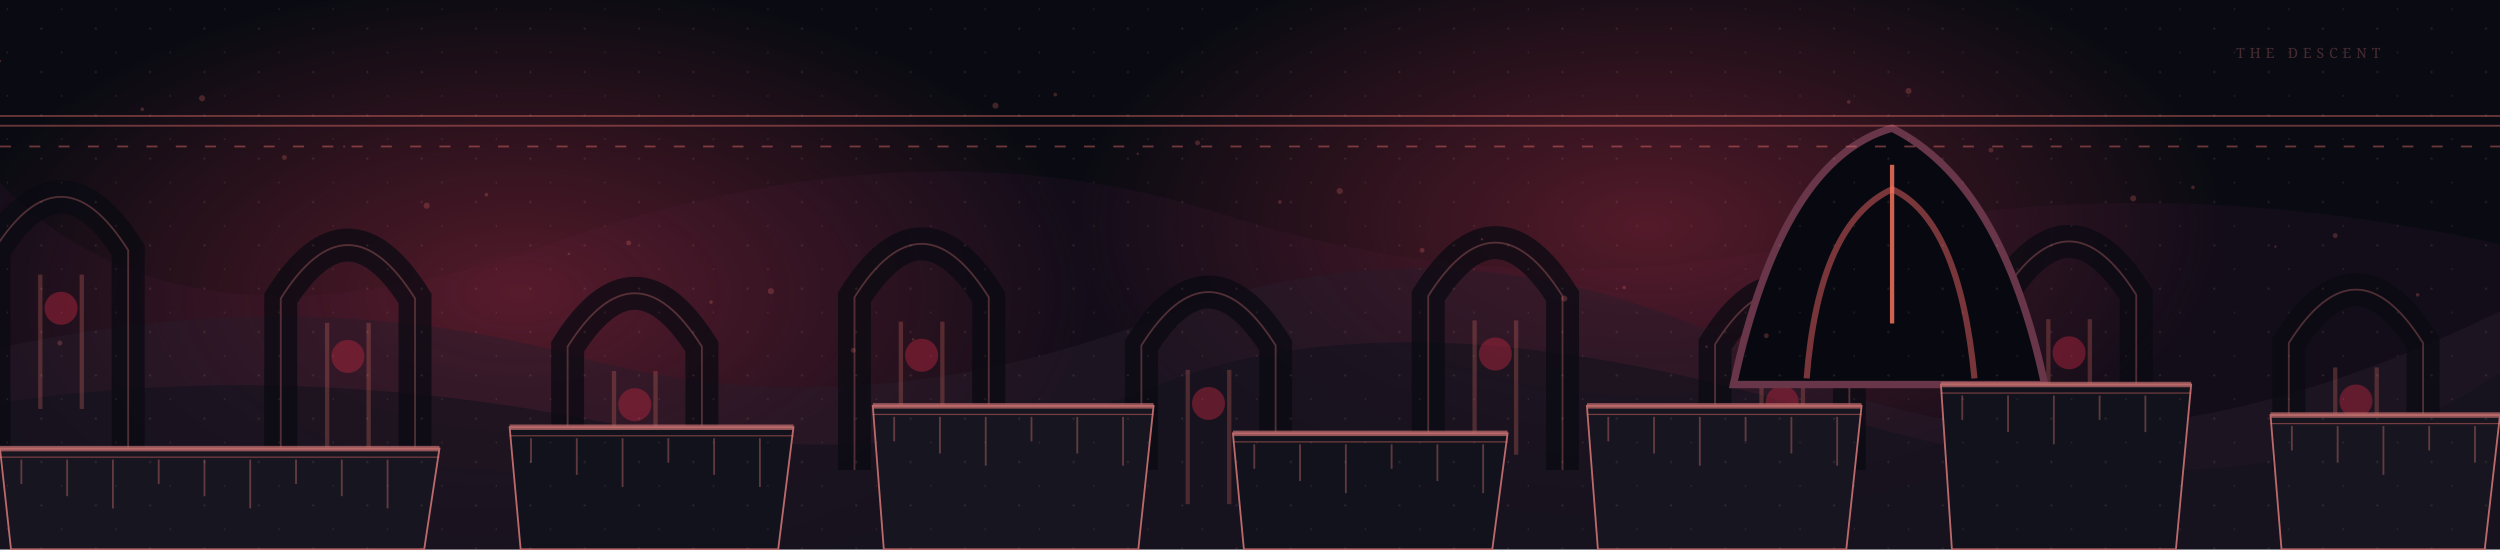
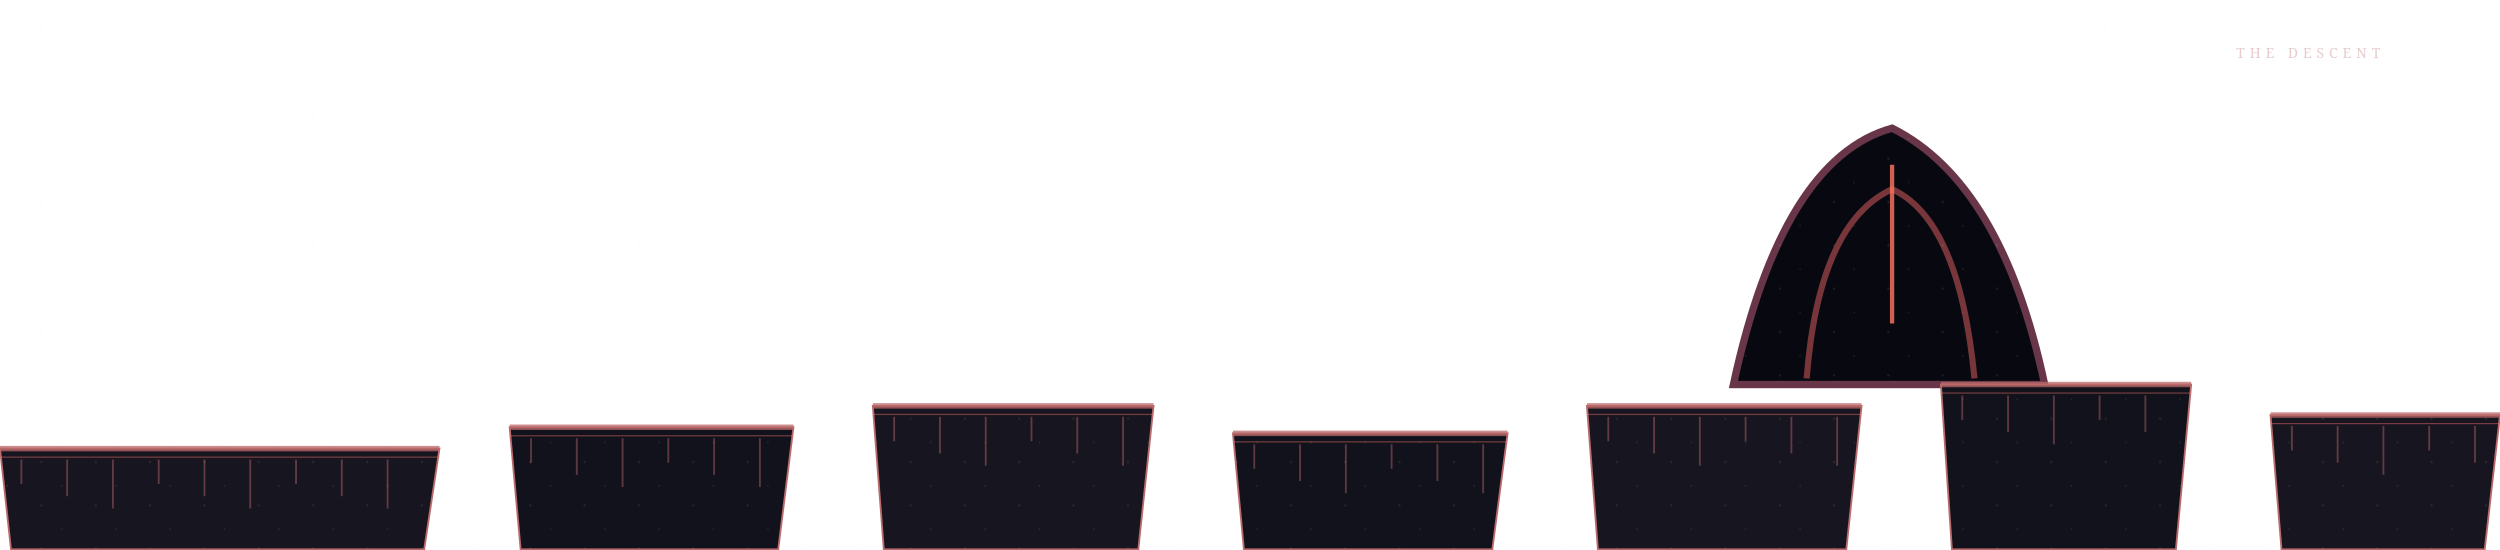
<svg xmlns="http://www.w3.org/2000/svg" viewBox="0 0 4096 900" width="4096" height="900">
  <defs>
    <radialGradient id="haze">
      <stop stop-color="#7b2236" stop-opacity=".65" />
      <stop offset="1" stop-color="#7b2236" stop-opacity="0" />
    </radialGradient>
    <radialGradient id="core">
      <stop stop-color="#ffca95" stop-opacity=".7" />
      <stop offset=".35" stop-color="#a81036" stop-opacity=".5" />
      <stop offset="1" stop-color="#a81036" stop-opacity="0" />
    </radialGradient>
    <linearGradient id="glass">
      <stop stop-color="#e77d9a" stop-opacity=".13" />
      <stop offset=".5" stop-color="#f4baba" stop-opacity=".4" />
      <stop offset="1" stop-color="#4a2b5e" stop-opacity=".12" />
    </linearGradient>
    <radialGradient id="lens">
      <stop stop-color="#ed4358" stop-opacity=".58" />
      <stop offset="1" stop-color="#431c32" stop-opacity=".1" />
    </radialGradient>
    <pattern id="grain" width="89" height="71" patternUnits="userSpaceOnUse">
      <circle cx="12" cy="15" r="1.2" fill="#ffd4bf" opacity=".16" />
      <circle cx="68" cy="47" r="1.8" fill="#ffd4bf" opacity=".11" />
    </pattern>
  </defs>
-   <rect width="4096" height="900" fill="#130d19" />
-   <path d="M0 0 H4096 V400 Q3500 270 3000 390 T2000 350 T900 400 T0 300Z" fill="#090a12" opacity=".95" />
-   <ellipse cx="850" cy="480" rx="950" ry="510" fill="url(#haze)" />
-   <ellipse cx="2700" cy="370" rx="950" ry="490" fill="url(#haze)" />
-   <path d="M0 570 Q500 460 950 585 T1900 520 T2900 590 T4096 510 V900 H0Z" fill="#271b29" opacity=".48" />
-   <path d="M0 660 Q470 590 980 690 T1900 630 T3000 680 T4096 610 V900 H0Z" fill="#11111c" opacity=".58" />
-   <path d="M-10 770 V410 Q100 235 210 410 V770" fill="none" stroke="#090911" stroke-width="54" opacity=".75" />
-   <path d="M-10 770 V410 Q100 235 210 410 V770" fill="none" stroke="#bb696a" stroke-width="3" opacity=".38" />
-   <path d="M66 450 v220 m68 -220 v220" stroke="#f07969" stroke-width="7" opacity=".25" />
-   <circle cx="100" cy="505" r="27" fill="#a9233b" opacity=".5" />
-   <path d="M460 770 V489 Q570 314 680 489 V770" fill="none" stroke="#090911" stroke-width="54" opacity=".75" />
-   <path d="M460 770 V489 Q570 314 680 489 V770" fill="none" stroke="#bb696a" stroke-width="3" opacity=".38" />
-   <path d="M536 529 v220 m68 -220 v220" stroke="#f07969" stroke-width="7" opacity=".25" />
-   <circle cx="570" cy="584" r="27" fill="#a9233b" opacity=".5" />
-   <path d="M930 770 V568 Q1040 393 1150 568 V770" fill="none" stroke="#090911" stroke-width="54" opacity=".75" />
-   <path d="M930 770 V568 Q1040 393 1150 568 V770" fill="none" stroke="#bb696a" stroke-width="3" opacity=".38" />
-   <path d="M1006 608 v220 m68 -220 v220" stroke="#f07969" stroke-width="7" opacity=".25" />
-   <circle cx="1040" cy="663" r="27" fill="#a9233b" opacity=".5" />
-   <path d="M1400 770 V487 Q1510 312 1620 487 V770" fill="none" stroke="#090911" stroke-width="54" opacity=".75" />
-   <path d="M1400 770 V487 Q1510 312 1620 487 V770" fill="none" stroke="#bb696a" stroke-width="3" opacity=".38" />
-   <path d="M1476 527 v220 m68 -220 v220" stroke="#f07969" stroke-width="7" opacity=".25" />
-   <circle cx="1510" cy="582" r="27" fill="#a9233b" opacity=".5" />
-   <path d="M1870 770 V566 Q1980 391 2090 566 V770" fill="none" stroke="#090911" stroke-width="54" opacity=".75" />
-   <path d="M1870 770 V566 Q1980 391 2090 566 V770" fill="none" stroke="#bb696a" stroke-width="3" opacity=".38" />
-   <path d="M1946 606 v220 m68 -220 v220" stroke="#f07969" stroke-width="7" opacity=".25" />
-   <circle cx="1980" cy="661" r="27" fill="#a9233b" opacity=".5" />
-   <path d="M2340 770 V485 Q2450 310 2560 485 V770" fill="none" stroke="#090911" stroke-width="54" opacity=".75" />
-   <path d="M2340 770 V485 Q2450 310 2560 485 V770" fill="none" stroke="#bb696a" stroke-width="3" opacity=".38" />
-   <path d="M2416 525 v220 m68 -220 v220" stroke="#f07969" stroke-width="7" opacity=".25" />
-   <circle cx="2450" cy="580" r="27" fill="#a9233b" opacity=".5" />
-   <path d="M2810 770 V564 Q2920 389 3030 564 V770" fill="none" stroke="#090911" stroke-width="54" opacity=".75" />
-   <path d="M2810 770 V564 Q2920 389 3030 564 V770" fill="none" stroke="#bb696a" stroke-width="3" opacity=".38" />
-   <path d="M2886 604 v220 m68 -220 v220" stroke="#f07969" stroke-width="7" opacity=".25" />
-   <circle cx="2920" cy="659" r="27" fill="#a9233b" opacity=".5" />
-   <path d="M3280 770 V483 Q3390 308 3500 483 V770" fill="none" stroke="#090911" stroke-width="54" opacity=".75" />
-   <path d="M3280 770 V483 Q3390 308 3500 483 V770" fill="none" stroke="#bb696a" stroke-width="3" opacity=".38" />
-   <path d="M3356 523 v220 m68 -220 v220" stroke="#f07969" stroke-width="7" opacity=".25" />
-   <circle cx="3390" cy="578" r="27" fill="#a9233b" opacity=".5" />
-   <path d="M3750 770 V562 Q3860 387 3970 562 V770" fill="none" stroke="#090911" stroke-width="54" opacity=".75" />
-   <path d="M3750 770 V562 Q3860 387 3970 562 V770" fill="none" stroke="#bb696a" stroke-width="3" opacity=".38" />
-   <path d="M3826 602 v220 m68 -220 v220" stroke="#f07969" stroke-width="7" opacity=".25" />
-   <circle cx="3860" cy="657" r="27" fill="#a9233b" opacity=".5" />
-   <path d="M4220 770 V481 Q4330 306 4440 481 V770" fill="none" stroke="#090911" stroke-width="54" opacity=".75" />
-   <path d="M4220 770 V481 Q4330 306 4440 481 V770" fill="none" stroke="#bb696a" stroke-width="3" opacity=".38" />
-   <path d="M4296 521 v220 m68 -220 v220" stroke="#f07969" stroke-width="7" opacity=".25" />
-   <circle cx="4330" cy="576" r="27" fill="#a9233b" opacity=".5" />
  <path d="M2840 630 Q2920 260 3100 210 Q3280 300 3350 630Z" fill="#080910" stroke="#683648" stroke-width="12" />
  <path d="M2960 620 Q2980 365 3100 310 Q3210 360 3235 620" fill="none" stroke="#b95154" stroke-width="10" opacity=".63" />
  <path d="M3100 270 v260" stroke="#ff775f" stroke-width="7" opacity=".8" />
-   <g stroke="#fb7772" stroke-width="3" opacity=".4">
-     <path d="M0 190 H4096 M0 206 H4096" />
-     <path d="M0 240 H4096" stroke-dasharray="18 30" />
-   </g>
-   <g fill="#fb7772" opacity=".23">
-     <circle cx="0" cy="100" r="2" />
-     <circle cx="233" cy="179" r="3" />
-     <circle cx="466" cy="258" r="4" />
-     <circle cx="699" cy="337" r="5" />
-     <circle cx="932" cy="416" r="2" />
-     <circle cx="1165" cy="495" r="3" />
-     <circle cx="1398" cy="574" r="4" />
-     <circle cx="1631" cy="173" r="5" />
-     <circle cx="1864" cy="252" r="2" />
-     <circle cx="2097" cy="331" r="3" />
-     <circle cx="2330" cy="410" r="4" />
-     <circle cx="2563" cy="489" r="5" />
-     <circle cx="2796" cy="568" r="2" />
-     <circle cx="3029" cy="167" r="3" />
-     <circle cx="3262" cy="246" r="4" />
-     <circle cx="3495" cy="325" r="5" />
-     <circle cx="3728" cy="404" r="2" />
-     <circle cx="3961" cy="483" r="3" />
-     <circle cx="98" cy="562" r="4" />
-     <circle cx="331" cy="161" r="5" />
-     <circle cx="564" cy="240" r="2" />
-     <circle cx="797" cy="319" r="3" />
-     <circle cx="1030" cy="398" r="4" />
-     <circle cx="1263" cy="477" r="5" />
-     <circle cx="1496" cy="556" r="2" />
-     <circle cx="1729" cy="155" r="3" />
-     <circle cx="1962" cy="234" r="4" />
-     <circle cx="2195" cy="313" r="5" />
-     <circle cx="2428" cy="392" r="2" />
-     <circle cx="2661" cy="471" r="3" />
-     <circle cx="2894" cy="550" r="4" />
-     <circle cx="3127" cy="149" r="5" />
-     <circle cx="3360" cy="228" r="2" />
-     <circle cx="3593" cy="307" r="3" />
-     <circle cx="3826" cy="386" r="4" />
-   </g>
  <path d="M0 735 L720 735 L695 900 L18 900Z" fill="#17151f" stroke="#bb696a" stroke-width="3" />
  <path d="M0 735 H720" stroke="#bb696a" stroke-width="9" opacity=".75" />
  <path d="M0 749 H720" stroke="#fb7772" stroke-width="2" opacity=".42" />
  <path d="M35 753 v40" stroke="#bb696a" stroke-width="3" opacity=".45" />
  <path d="M110 753 v60" stroke="#bb696a" stroke-width="3" opacity=".45" />
  <path d="M185 753 v80" stroke="#bb696a" stroke-width="3" opacity=".45" />
  <path d="M260 753 v40" stroke="#bb696a" stroke-width="3" opacity=".45" />
  <path d="M335 753 v60" stroke="#bb696a" stroke-width="3" opacity=".45" />
  <path d="M410 753 v80" stroke="#bb696a" stroke-width="3" opacity=".45" />
  <path d="M485 753 v40" stroke="#bb696a" stroke-width="3" opacity=".45" />
  <path d="M560 753 v60" stroke="#bb696a" stroke-width="3" opacity=".45" />
  <path d="M635 753 v80" stroke="#bb696a" stroke-width="3" opacity=".45" />
  <path d="M835 700 L1300 700 L1275 900 L853 900Z" fill="#11121b" stroke="#bb696a" stroke-width="3" />
  <path d="M835 700 H1300" stroke="#bb696a" stroke-width="9" opacity=".75" />
  <path d="M835 714 H1300" stroke="#fb7772" stroke-width="2" opacity=".42" />
  <path d="M870 718 v40" stroke="#bb696a" stroke-width="3" opacity=".45" />
  <path d="M945 718 v60" stroke="#bb696a" stroke-width="3" opacity=".45" />
  <path d="M1020 718 v80" stroke="#bb696a" stroke-width="3" opacity=".45" />
  <path d="M1095 718 v40" stroke="#bb696a" stroke-width="3" opacity=".45" />
  <path d="M1170 718 v60" stroke="#bb696a" stroke-width="3" opacity=".45" />
  <path d="M1245 718 v80" stroke="#bb696a" stroke-width="3" opacity=".45" />
  <path d="M1430 665 L1890 665 L1865 900 L1448 900Z" fill="#17151f" stroke="#bb696a" stroke-width="3" />
  <path d="M1430 665 H1890" stroke="#bb696a" stroke-width="9" opacity=".75" />
  <path d="M1430 679 H1890" stroke="#fb7772" stroke-width="2" opacity=".42" />
  <path d="M1465 683 v40" stroke="#bb696a" stroke-width="3" opacity=".45" />
  <path d="M1540 683 v60" stroke="#bb696a" stroke-width="3" opacity=".45" />
  <path d="M1615 683 v80" stroke="#bb696a" stroke-width="3" opacity=".45" />
  <path d="M1690 683 v40" stroke="#bb696a" stroke-width="3" opacity=".45" />
  <path d="M1765 683 v60" stroke="#bb696a" stroke-width="3" opacity=".45" />
  <path d="M1840 683 v80" stroke="#bb696a" stroke-width="3" opacity=".45" />
  <path d="M2020 710 L2470 710 L2445 900 L2038 900Z" fill="#11121b" stroke="#bb696a" stroke-width="3" />
  <path d="M2020 710 H2470" stroke="#bb696a" stroke-width="9" opacity=".75" />
  <path d="M2020 724 H2470" stroke="#fb7772" stroke-width="2" opacity=".42" />
  <path d="M2055 728 v40" stroke="#bb696a" stroke-width="3" opacity=".45" />
  <path d="M2130 728 v60" stroke="#bb696a" stroke-width="3" opacity=".45" />
  <path d="M2205 728 v80" stroke="#bb696a" stroke-width="3" opacity=".45" />
  <path d="M2280 728 v40" stroke="#bb696a" stroke-width="3" opacity=".45" />
  <path d="M2355 728 v60" stroke="#bb696a" stroke-width="3" opacity=".45" />
  <path d="M2430 728 v80" stroke="#bb696a" stroke-width="3" opacity=".45" />
  <path d="M2600 665 L3050 665 L3025 900 L2618 900Z" fill="#17151f" stroke="#bb696a" stroke-width="3" />
  <path d="M2600 665 H3050" stroke="#bb696a" stroke-width="9" opacity=".75" />
  <path d="M2600 679 H3050" stroke="#fb7772" stroke-width="2" opacity=".42" />
  <path d="M2635 683 v40" stroke="#bb696a" stroke-width="3" opacity=".45" />
  <path d="M2710 683 v60" stroke="#bb696a" stroke-width="3" opacity=".45" />
  <path d="M2785 683 v80" stroke="#bb696a" stroke-width="3" opacity=".45" />
  <path d="M2860 683 v40" stroke="#bb696a" stroke-width="3" opacity=".45" />
  <path d="M2935 683 v60" stroke="#bb696a" stroke-width="3" opacity=".45" />
  <path d="M3010 683 v80" stroke="#bb696a" stroke-width="3" opacity=".45" />
  <path d="M3180 630 L3590 630 L3565 900 L3198 900Z" fill="#11121b" stroke="#bb696a" stroke-width="3" />
  <path d="M3180 630 H3590" stroke="#bb696a" stroke-width="9" opacity=".75" />
  <path d="M3180 644 H3590" stroke="#fb7772" stroke-width="2" opacity=".42" />
  <path d="M3215 648 v40" stroke="#bb696a" stroke-width="3" opacity=".45" />
  <path d="M3290 648 v60" stroke="#bb696a" stroke-width="3" opacity=".45" />
  <path d="M3365 648 v80" stroke="#bb696a" stroke-width="3" opacity=".45" />
  <path d="M3440 648 v40" stroke="#bb696a" stroke-width="3" opacity=".45" />
  <path d="M3515 648 v60" stroke="#bb696a" stroke-width="3" opacity=".45" />
  <path d="M3720 680 L4096 680 L4071 900 L3738 900Z" fill="#17151f" stroke="#bb696a" stroke-width="3" />
  <path d="M3720 680 H4096" stroke="#bb696a" stroke-width="9" opacity=".75" />
  <path d="M3720 694 H4096" stroke="#fb7772" stroke-width="2" opacity=".42" />
  <path d="M3755 698 v40" stroke="#bb696a" stroke-width="3" opacity=".45" />
  <path d="M3830 698 v60" stroke="#bb696a" stroke-width="3" opacity=".45" />
  <path d="M3905 698 v80" stroke="#bb696a" stroke-width="3" opacity=".45" />
  <path d="M3980 698 v40" stroke="#bb696a" stroke-width="3" opacity=".45" />
  <path d="M4055 698 v60" stroke="#bb696a" stroke-width="3" opacity=".45" />
  <rect width="4096" height="900" fill="url(#grain)" />
  <text x="3900" y="95" text-anchor="end" font-family="Georgia, serif" font-size="23" letter-spacing="8" fill="#bb696a" opacity=".34">THE DESCENT</text>
</svg>
